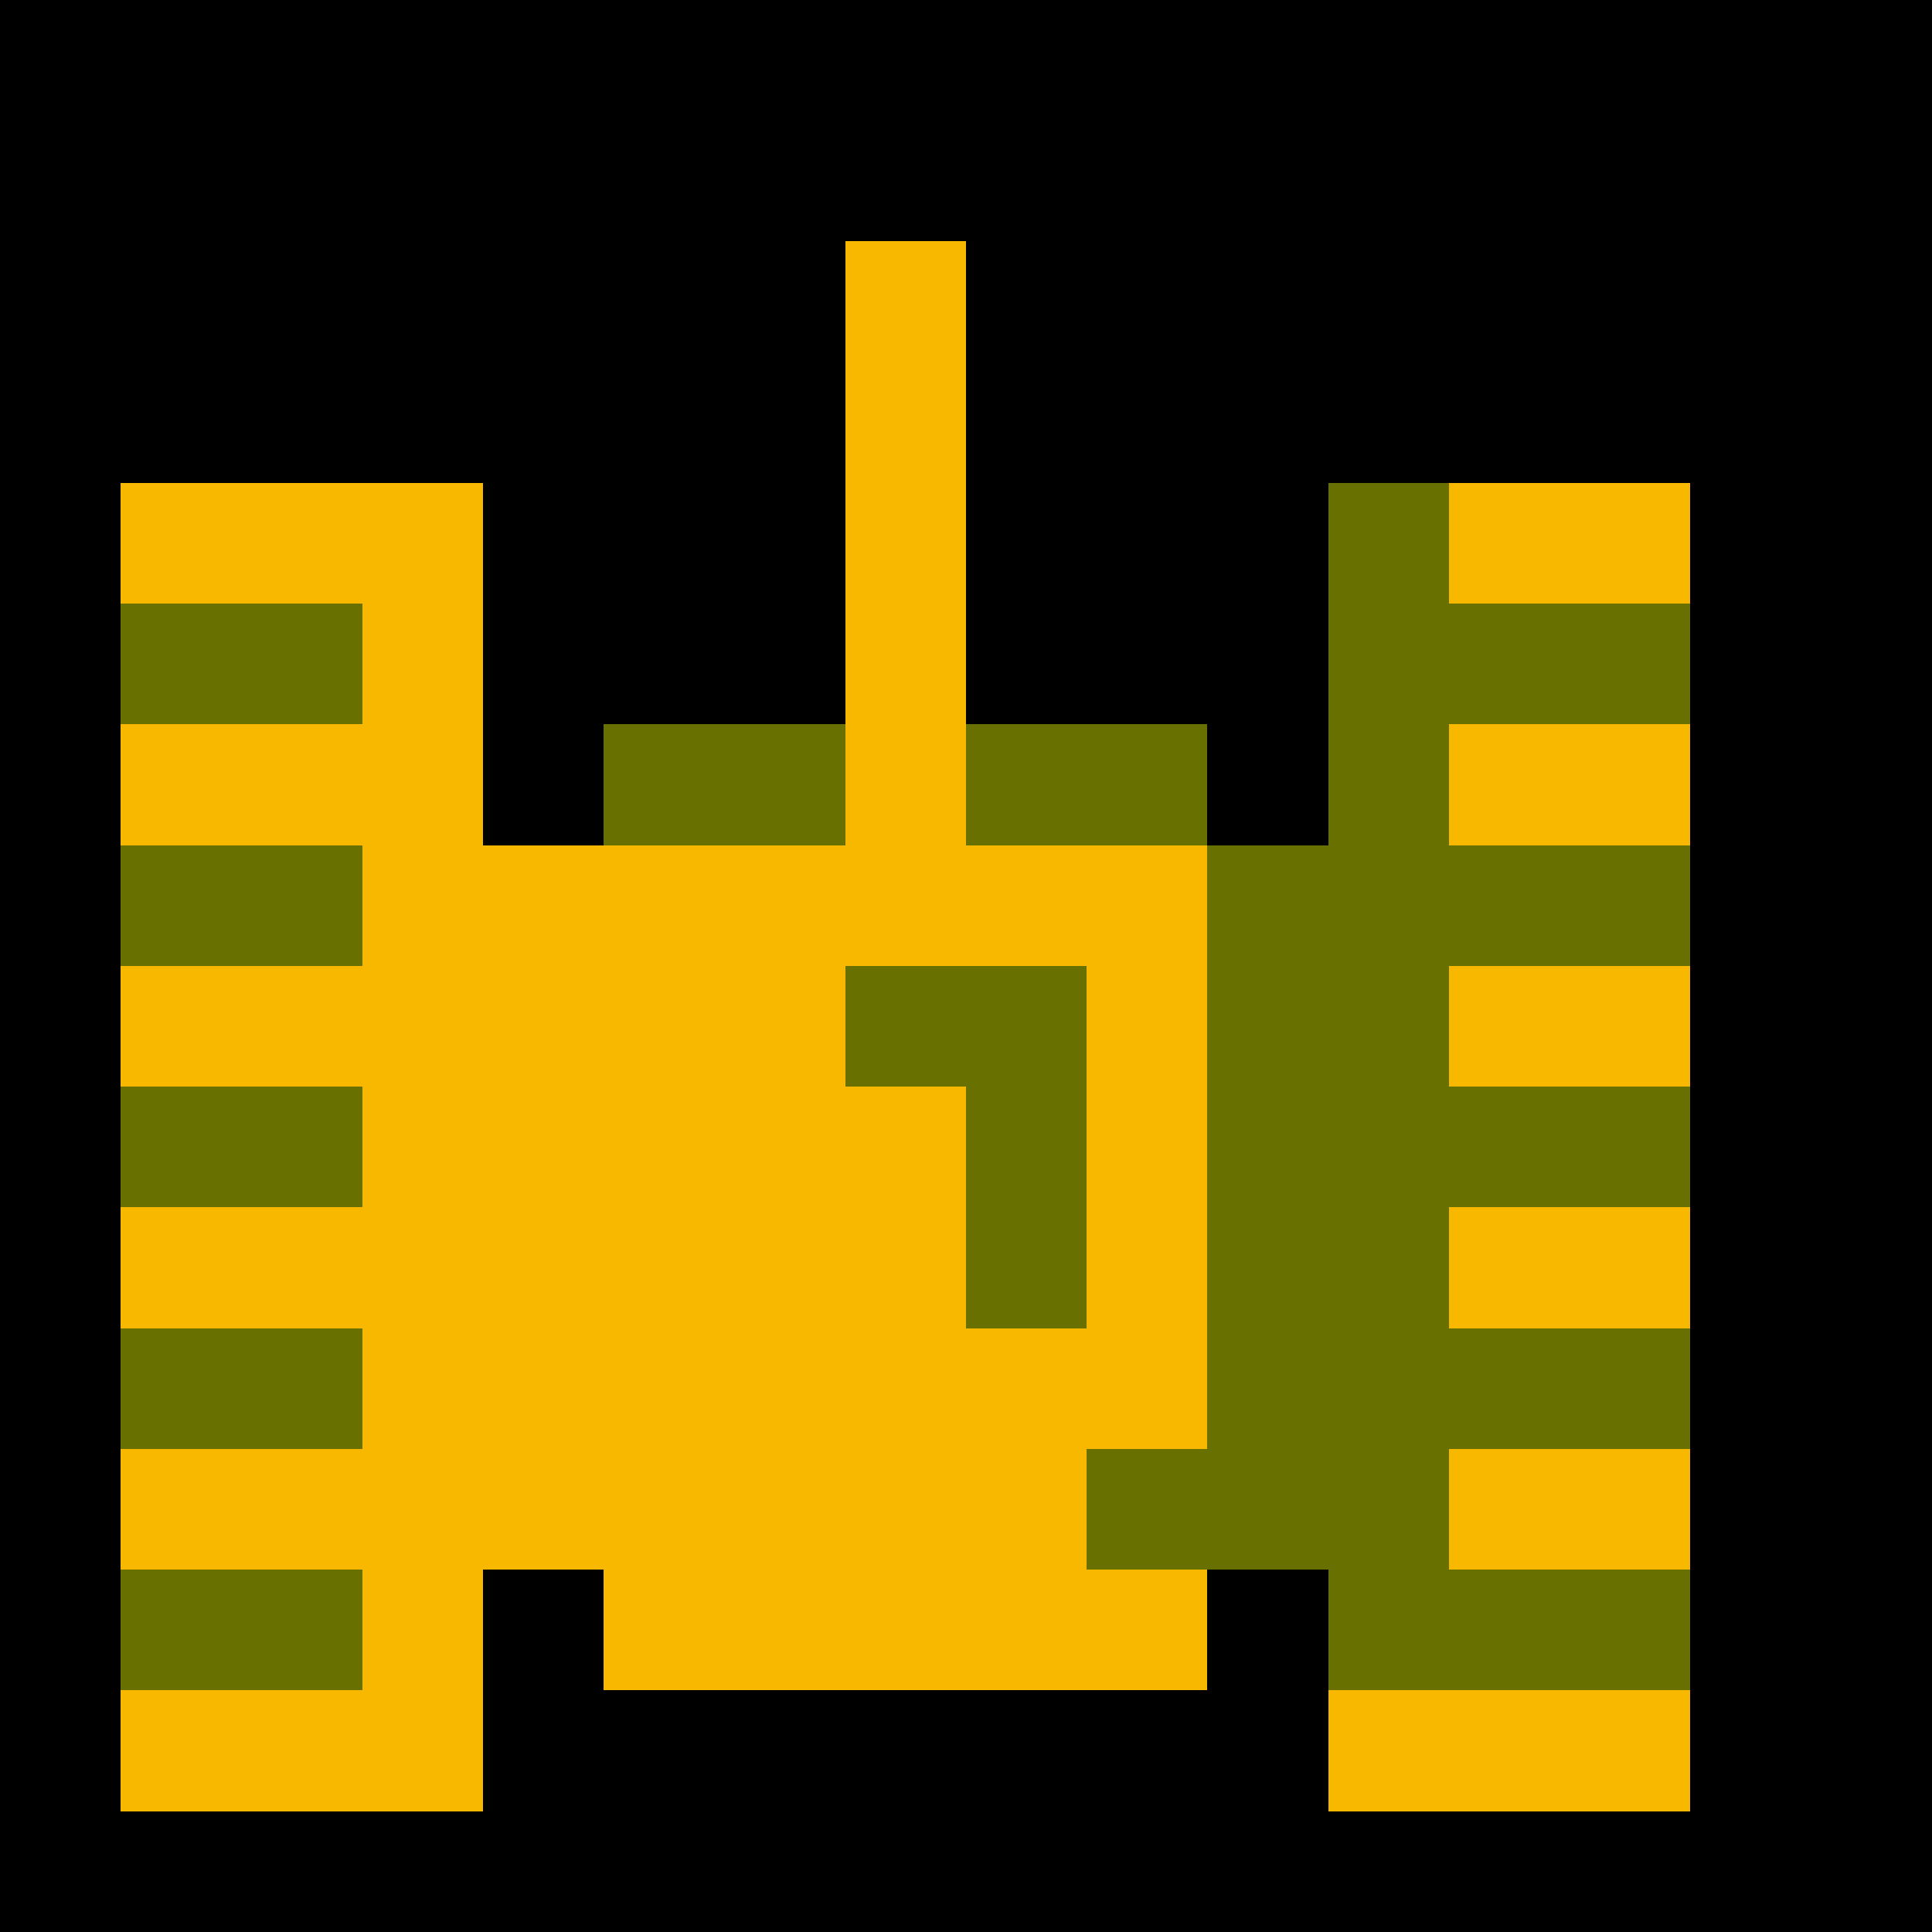
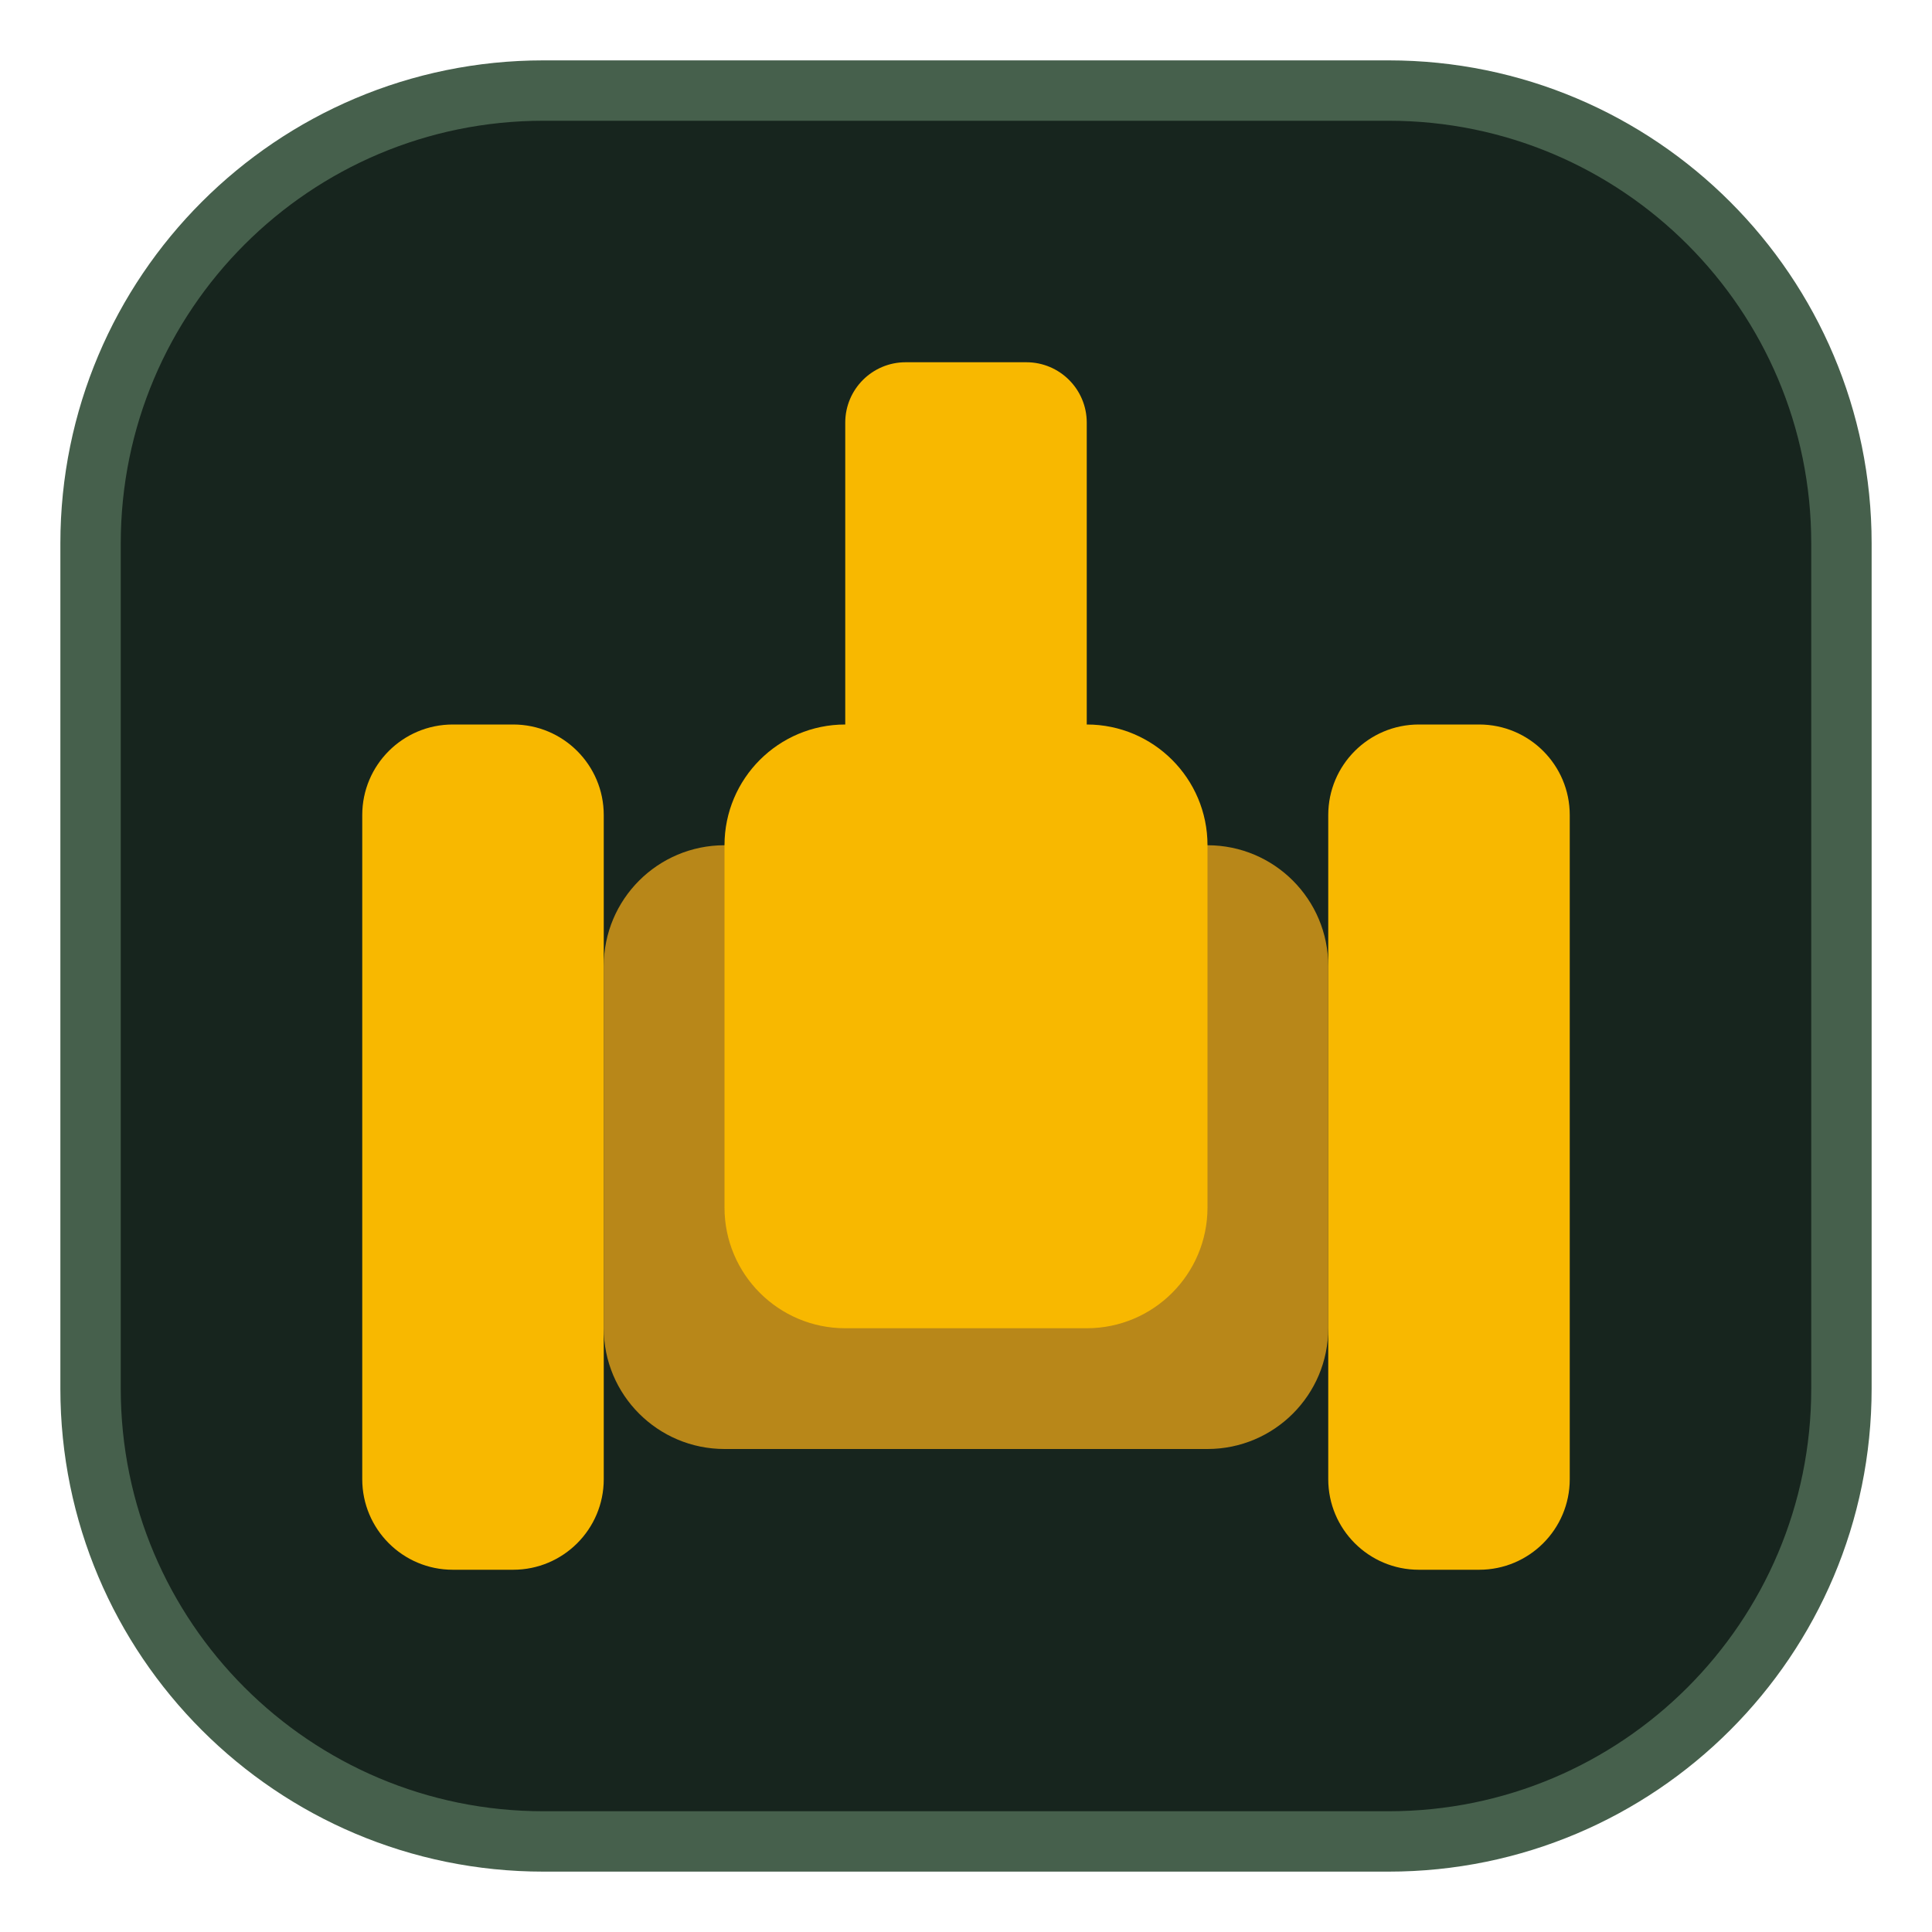
- <svg xmlns="http://www.w3.org/2000/svg" viewBox="0 0 16 16" width="64" height="64" shape-rendering="crispEdges">
-   <rect width="16" height="16" fill="#000000" />
-   <path fill="#f8b800" d="M7 2h1v1H7z M7 3h1v1H7z M1 4h3v1H1z M7 4h1v1H7z M12 4h2v1H12z M3 5h1v1H3z M7 5h1v1H7z M1 6h3v1H1z M7 6h1v1H7z M12 6h2v1H12z M3 7h7v1H3z M1 8h6v1H1z M9 8h1v1H9z M12 8h2v1H12z M3 9h5v1H3z M9 9h1v1H9z M1 10h7v1H1z M9 10h1v1H9z M12 10h2v1H12z M3 11h7v1H3z M1 12h8v1H1z M12 12h2v1H12z M3 13h1v1H3z M5 13h5v1H5z M1 14h3v1H1z M11 14h3v1H11z" />
-   <path fill="#687000" d="M11 4h1v1H11z M1 5h2v1H1z M11 5h3v1H11z M5 6h2v1H5z M8 6h2v1H8z M11 6h1v1H11z M1 7h2v1H1z M10 7h4v1H10z M7 8h2v1H7z M10 8h2v1H10z M1 9h2v1H1z M8 9h1v1H8z M10 9h4v1H10z M8 10h1v1H8z M10 10h2v1H10z M1 11h2v1H1z M10 11h4v1H10z M9 12h3v1H9z M1 13h2v1H1z M11 13h3v1H11z" />
+ <svg xmlns="http://www.w3.org/2000/svg" viewBox="0 0 64 64" width="64" height="64">
+   <rect x="3" y="3" width="58" height="58" rx="15" fill="#17251e" stroke="#46604c" stroke-width="2" />
+   <rect x="20" y="28" width="24" height="20" rx="4" fill="#b88719" />
+   <g fill="#f8b800">
+     <rect x="12" y="24" width="8" height="28" rx="3" />
+     <rect x="44" y="24" width="8" height="28" rx="3" />
+     <rect x="24" y="24" width="16" height="20" rx="4" />
+     <rect x="28" y="12" width="8" height="20" rx="2" />
+   </g>
</svg>
